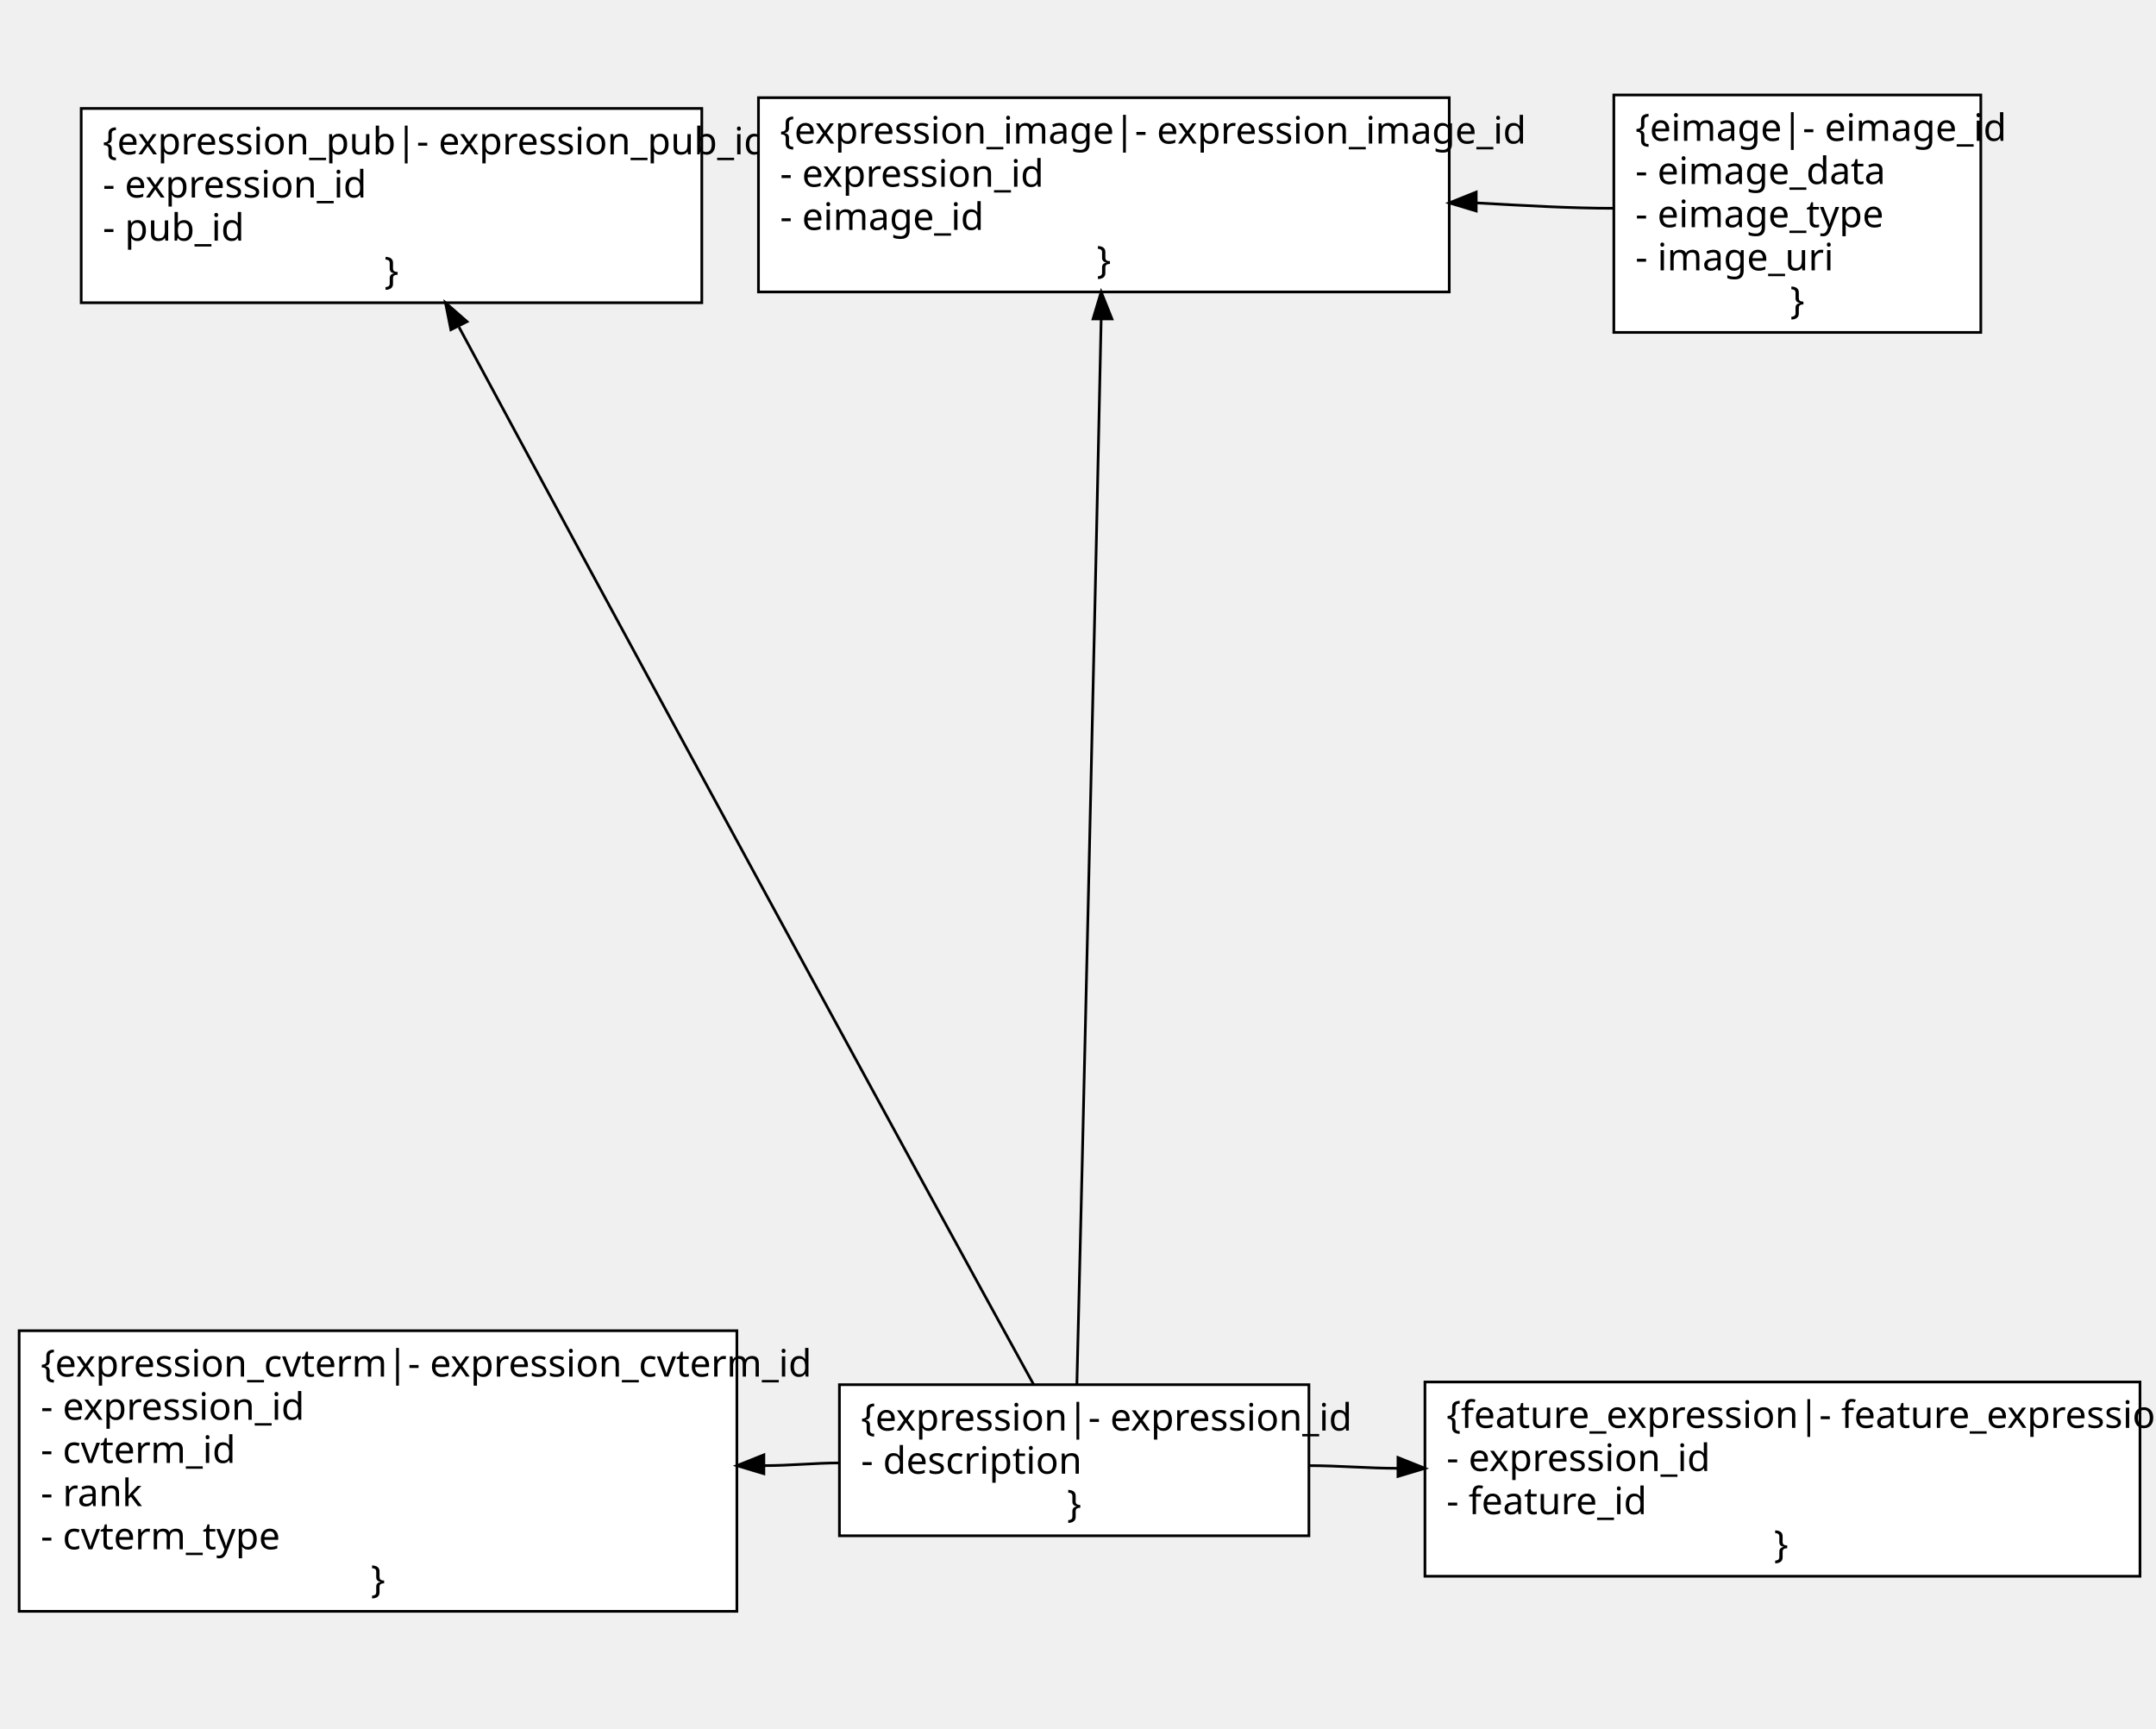
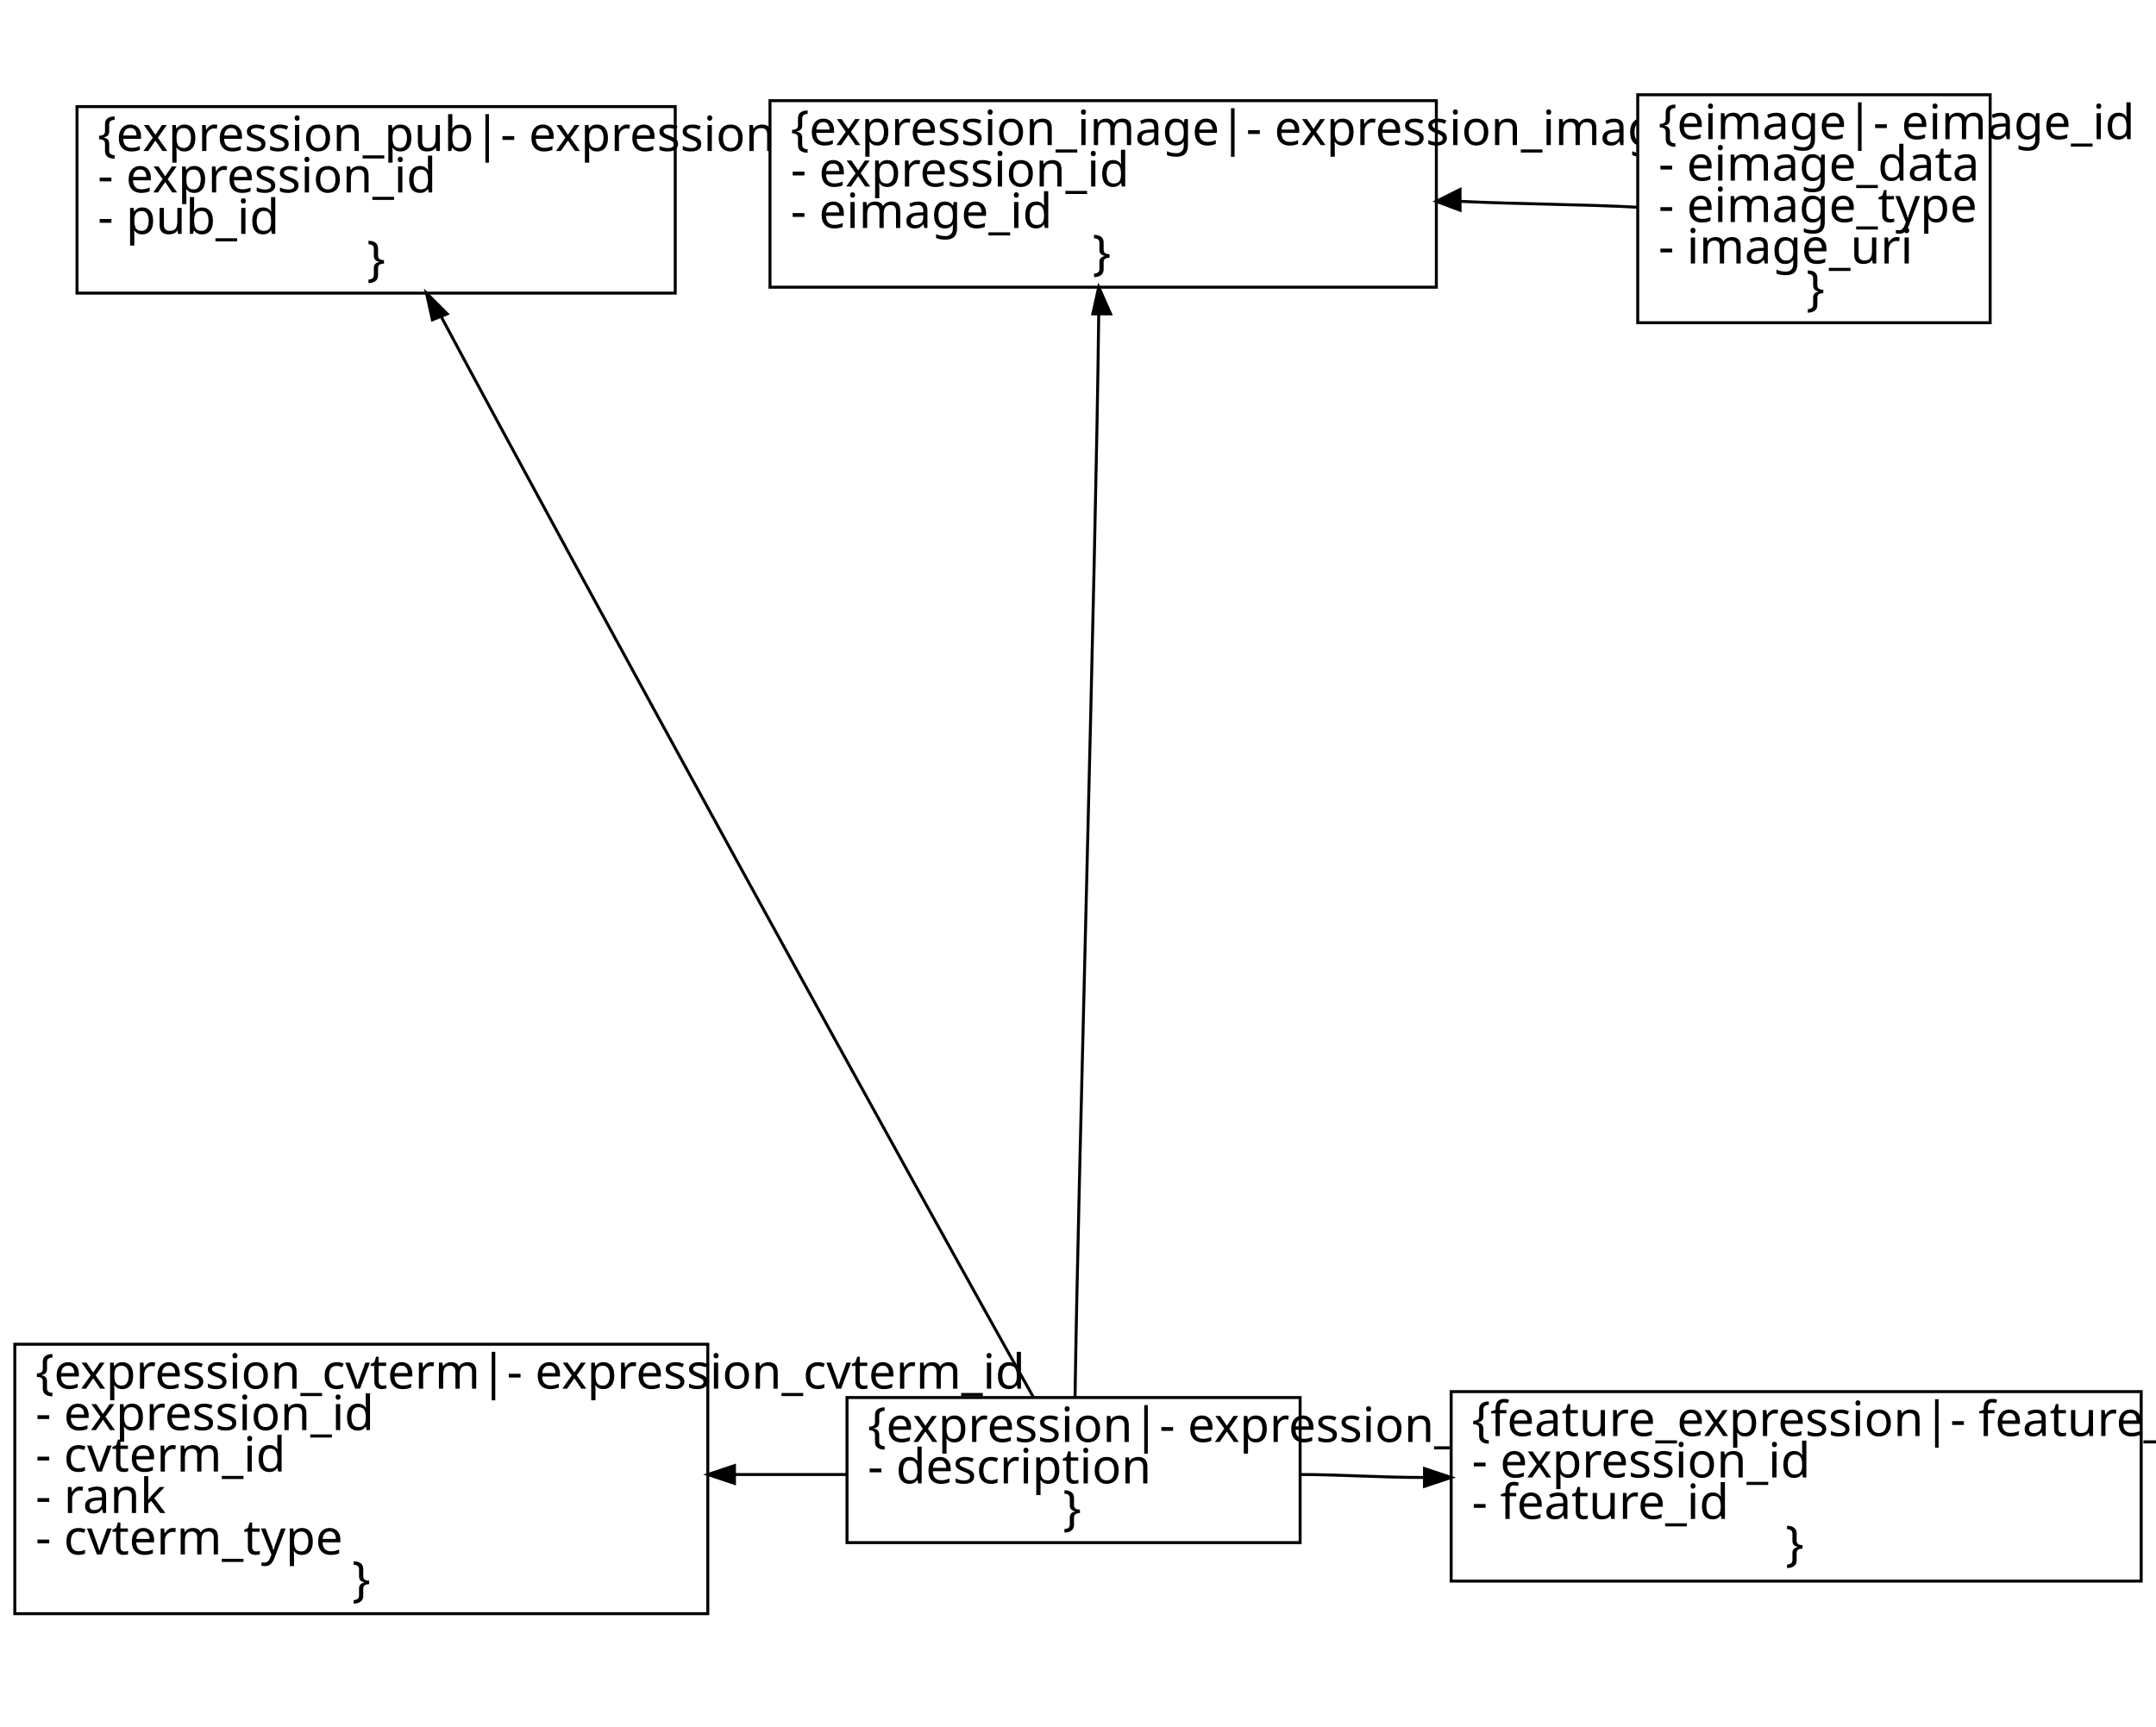
- <svg xmlns="http://www.w3.org/2000/svg" width="732pt" height="587pt" viewBox="-1 -1 731 586">
-   <g id="graph0" class="graph" transform="scale(0.914867)" style="font-family:Times-Roman;font-size:14.00;">
+ <svg xmlns="http://www.w3.org/2000/svg" width="728pt" height="583pt" viewBox="0 0 728 583">
+   <g id="graph0" class="graph" style="font-family:Times-Roman;font-size:14.00;">
+     <polygon style="fill:white;stroke:white;" points="-2,585 -2,-2 730,-2 730,585 -2,585" />
    <g id="node1" class="node">
-       <polygon style="fill:white;stroke:black;" points="310,568 484,568 484,512 310,512 310,568" />
-       <text text-anchor="start" x="318" y="529">{expression|- expression_id </text>
-       <text text-anchor="start" x="318" y="545">- description </text>
-       <text text-anchor="middle" x="397" y="561">}</text>
+       <polygon style="fill:white;stroke:black;" points="286,521 439,521 439,472 286,472 286,521" />
+       <text text-anchor="start" x="293" y="487" style="font-size:12.28pt;">{expression|- expression_id </text>
+       <text text-anchor="start" x="293" y="501" style="font-size:12.28pt;">- description </text>
+       <text text-anchor="middle" x="362" y="515" style="font-size:12.28pt;">}</text>
    </g>
    <g id="node2" class="node">
-       <polygon style="fill:white;stroke:black;" points="527,583 792,583 792,511 527,511 527,583" />
-       <text text-anchor="start" x="535" y="528">{feature_expression|- feature_expression_id </text>
-       <text text-anchor="start" x="535" y="544">- expression_id </text>
-       <text text-anchor="start" x="535" y="560">- feature_id </text>
-       <text text-anchor="middle" x="659" y="576">}</text>
+       <polygon style="fill:white;stroke:black;" points="490,534 723,534 723,470 490,470 490,534" />
+       <text text-anchor="start" x="497" y="485" style="font-size:12.28pt;">{feature_expression|- feature_expression_id </text>
+       <text text-anchor="start" x="497" y="499" style="font-size:12.28pt;">- expression_id </text>
+       <text text-anchor="start" x="497" y="513" style="font-size:12.28pt;">- feature_id </text>
+       <text text-anchor="middle" x="606" y="527" style="font-size:12.28pt;">}</text>
    </g>
    <g id="edge10" class="edge">
-       <path style="fill:none;stroke:black;" d="M484,542C495,542 506,543 517,543" />
-       <polygon style="fill:black;stroke:black;" points="517,539 527,543 517,546 517,539" />
+       <path style="fill:none;stroke:black;" d="M439,498C452,498 466,499 481,499" />
+       <polygon style="fill:black;stroke:black;" points="481,496 490,499 481,502 481,496" />
    </g>
    <g id="node3" class="node">
-       <polygon style="fill:white;stroke:black;" points="6,596 272,596 272,492 6,492 6,596" />
-       <text text-anchor="start" x="14" y="509">{expression_cvterm|- expression_cvterm_id </text>
-       <text text-anchor="start" x="14" y="525">- expression_id </text>
-       <text text-anchor="start" x="14" y="541">- cvterm_id </text>
-       <text text-anchor="start" x="14" y="557">- rank </text>
-       <text text-anchor="start" x="14" y="573">- cvterm_type </text>
-       <text text-anchor="middle" x="139" y="589">}</text>
+       <polygon style="fill:white;stroke:black;" points="5,545 239,545 239,454 5,454 5,545" />
+       <text text-anchor="start" x="12" y="469" style="font-size:12.28pt;">{expression_cvterm|- expression_cvterm_id </text>
+       <text text-anchor="start" x="12" y="483" style="font-size:12.28pt;">- expression_id </text>
+       <text text-anchor="start" x="12" y="497" style="font-size:12.28pt;">- cvterm_id </text>
+       <text text-anchor="start" x="12" y="511" style="font-size:12.28pt;">- rank </text>
+       <text text-anchor="start" x="12" y="525" style="font-size:12.28pt;">- cvterm_type </text>
+       <text text-anchor="middle" x="122" y="539" style="font-size:12.28pt;">}</text>
    </g>
    <g id="edge4" class="edge">
-       <path style="fill:none;stroke:black;" d="M310,541C301,541 292,542 282,542" />
-       <polygon style="fill:black;stroke:black;" points="282,545 272,542 282,538 282,545" />
+       <path style="fill:none;stroke:black;" d="M286,498C273,498 261,498 248,498" />
+       <polygon style="fill:black;stroke:black;" points="248,501 239,498 248,495 248,501" />
    </g>
    <g id="node4" class="node">
-       <polygon style="fill:white;stroke:black;" points="29,111 259,111 259,39 29,39 29,111" />
-       <text text-anchor="start" x="37" y="56">{expression_pub|- expression_pub_id </text>
-       <text text-anchor="start" x="37" y="72">- expression_id </text>
-       <text text-anchor="start" x="37" y="88">- pub_id </text>
-       <text text-anchor="middle" x="144" y="104">}</text>
+       <polygon style="fill:white;stroke:black;" points="26,99 228,99 228,36 26,36 26,99" />
+       <text text-anchor="start" x="33" y="51" style="font-size:12.28pt;">{expression_pub|- expression_pub_id </text>
+       <text text-anchor="start" x="33" y="65" style="font-size:12.28pt;">- expression_id </text>
+       <text text-anchor="start" x="33" y="79" style="font-size:12.28pt;">- pub_id </text>
+       <text text-anchor="middle" x="127" y="93" style="font-size:12.28pt;">}</text>
    </g>
    <g id="edge8" class="edge">
-       <path style="fill:none;stroke:black;" d="M382,512C339,434 220,215 169,120" />
-       <polygon style="fill:black;stroke:black;" points="166,121 164,111 172,118 166,121" />
+       <path style="fill:none;stroke:black;" d="M349,472C309,401 196,195 149,107" />
+       <polygon style="fill:black;stroke:black;" points="146,108 144,99 151,106 146,108" />
    </g>
    <g id="node6" class="node">
-       <polygon style="fill:white;stroke:black;" points="280,107 536,107 536,35 280,35 280,107" />
-       <text text-anchor="start" x="288" y="52">{expression_image|- expression_image_id </text>
-       <text text-anchor="start" x="288" y="68">- expression_id </text>
-       <text text-anchor="start" x="288" y="84">- eimage_id </text>
-       <text text-anchor="middle" x="408" y="100">}</text>
+       <polygon style="fill:white;stroke:black;" points="260,97 485,97 485,34 260,34 260,97" />
+       <text text-anchor="start" x="267" y="49" style="font-size:12.28pt;">{expression_image|- expression_image_id </text>
+       <text text-anchor="start" x="267" y="63" style="font-size:12.28pt;">- expression_id </text>
+       <text text-anchor="start" x="267" y="77" style="font-size:12.28pt;">- eimage_id </text>
+       <text text-anchor="middle" x="372" y="91" style="font-size:12.28pt;">}</text>
    </g>
    <g id="edge6" class="edge">
-       <path style="fill:none;stroke:black;" d="M398,512C400,433 405,213 407,117" />
-       <polygon style="fill:black;stroke:black;" points="404,117 407,107 411,117 404,117" />
+       <path style="fill:none;stroke:black;" d="M363,472C364,400 370,194 371,106" />
+       <polygon style="fill:black;stroke:black;" points="369,106 371,97 375,106 369,106" />
    </g>
    <g id="node5" class="node">
-       <polygon style="fill:white;stroke:black;" points="597,122 733,122 733,34 597,34 597,122" />
-       <text text-anchor="start" x="605" y="51">{eimage|- eimage_id </text>
-       <text text-anchor="start" x="605" y="67">- eimage_data </text>
-       <text text-anchor="start" x="605" y="83">- eimage_type </text>
-       <text text-anchor="start" x="605" y="99">- image_uri </text>
-       <text text-anchor="middle" x="665" y="115">}</text>
+       <polygon style="fill:white;stroke:black;" points="553,109 672,109 672,32 553,32 553,109" />
+       <text text-anchor="start" x="560" y="47" style="font-size:12.28pt;">{eimage|- eimage_id </text>
+       <text text-anchor="start" x="560" y="61" style="font-size:12.28pt;">- eimage_data </text>
+       <text text-anchor="start" x="560" y="75" style="font-size:12.28pt;">- eimage_type </text>
+       <text text-anchor="start" x="560" y="89" style="font-size:12.28pt;">- image_uri </text>
+       <text text-anchor="middle" x="613" y="103" style="font-size:12.28pt;">}</text>
    </g>
    <g id="edge2" class="edge">
-       <path style="fill:none;stroke:black;" d="M597,76C581,76 564,75 546,74" />
-       <polygon style="fill:black;stroke:black;" points="546,77 536,74 546,70 546,77" />
+       <path style="fill:none;stroke:black;" d="M553,70C535,69 514,69 493,68" />
+       <polygon style="fill:black;stroke:black;" points="493,71 485,68 493,64 493,71" />
    </g>
  </g>
</svg>
